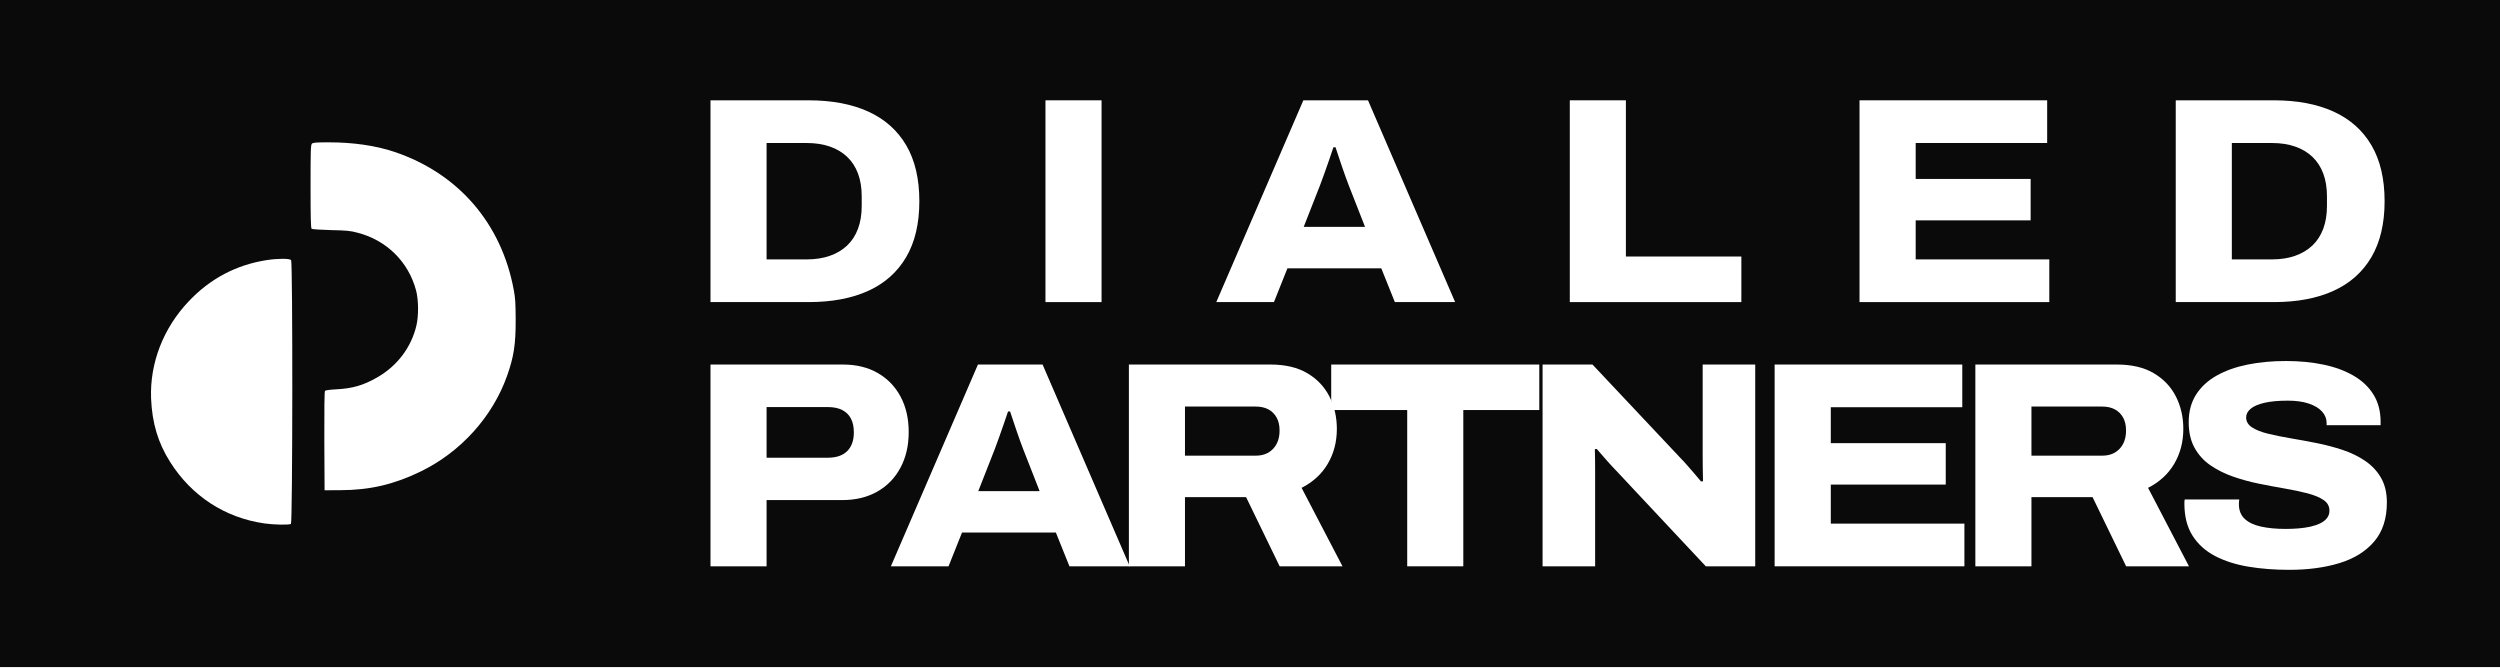
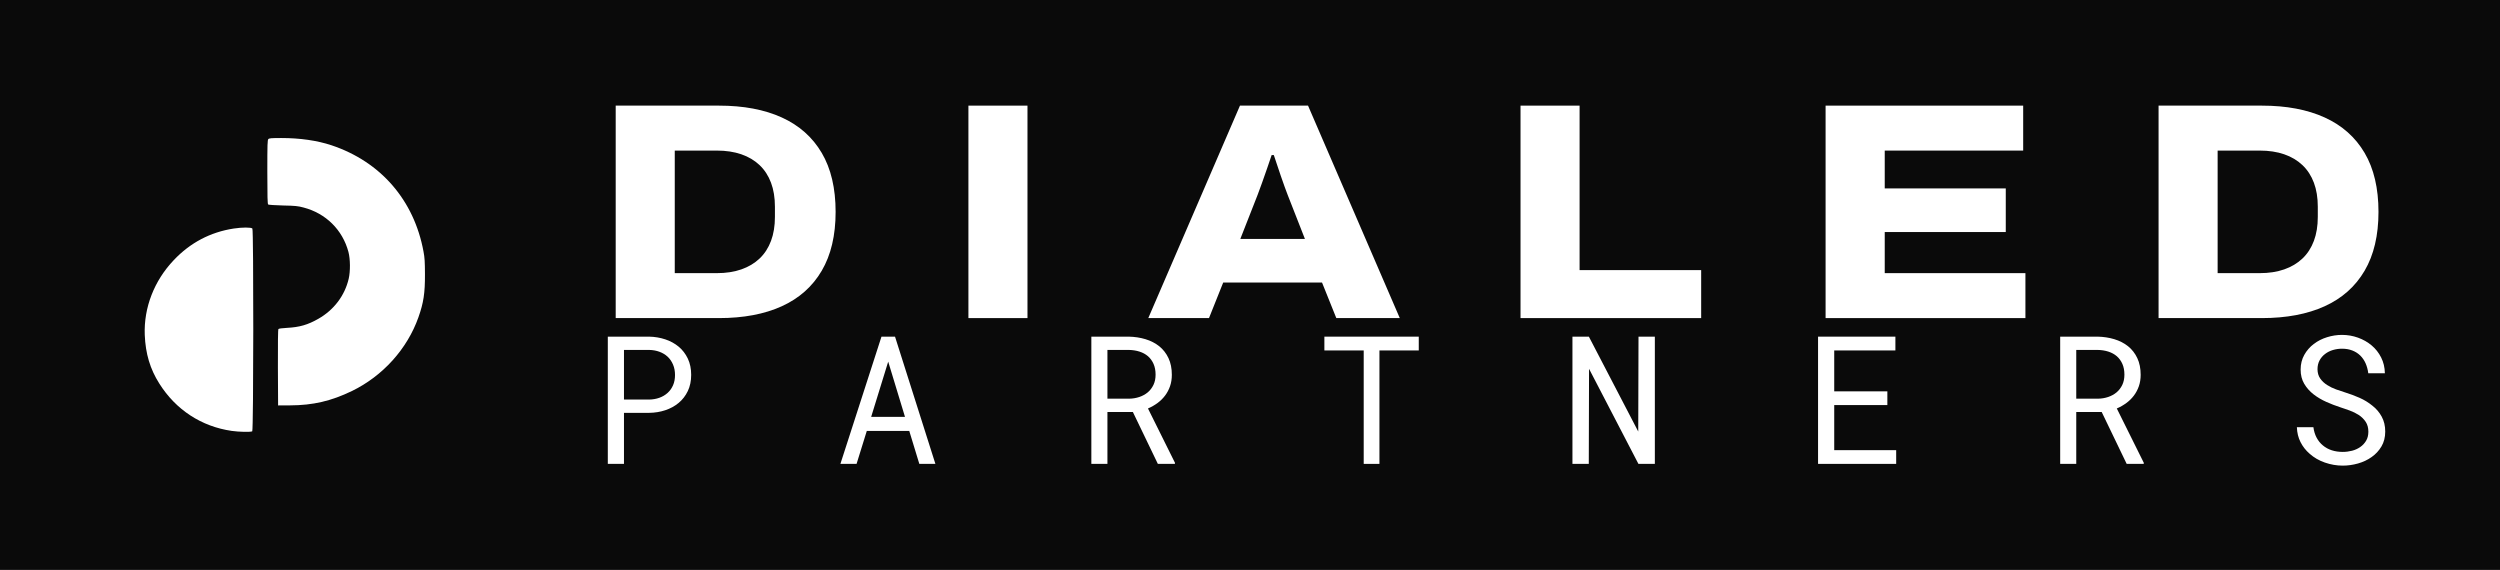
- <svg xmlns="http://www.w3.org/2000/svg" viewBox="-343.0 -343.0 8515.6 2272.0" role="img" aria-label="DialedPartners lockup">
-   <rect x="-343.0" y="-343.0" width="8515.6" height="2272.0" fill="#0A0A0A" />
-   <g fill="#FFFFFF" transform="translate(0 0) scale(2.894161) translate(0 548) scale(0.1 -0.1)">
+ <svg xmlns="http://www.w3.org/2000/svg" viewBox="-343 -343 8087.2 1843.6" role="img" aria-label="DialedPartners lockup">
+   <rect x="-343.0" y="-343.0" width="8087.2" height="1843.6" fill="#0A0A0A" />
+   <g fill="#FFFFFF" transform="translate(0 0) scale(2.112409) translate(0 548) scale(0.1 -0.1)">
    <path d="M2486 4974 c-14 -14 -16 -73 -16 -503 0 -379 3 -491 13 -499 6 -5 108 -12 227 -15 188 -4 228 -8 314 -31 342 -89 598 -342 688 -680 29 -109 31 -296 4 -411 -60 -258 -227 -479 -466 -614 -161 -92 -288 -128 -478 -138 -76 -4 -126 -11 -132 -18 -7 -8 -9 -214 -8 -591 l3 -579 185 1 c349 1 630 67 946 220 473 230 847 645 1018 1129 79 224 101 369 100 660 -1 189 -4 251 -22 345 -144 787 -655 1377 -1409 1629 -219 73 -482 111 -770 111 -152 0 -184 -3 -197 -16z M1955 3604 c-357 -55 -665 -217 -917 -483 -301 -316 -461 -729 -445 -1146 12 -287 81 -521 223 -745 253 -402 645 -658 1109 -725 111 -16 292 -20 314 -6 20 13 22 3081 2 3105 -17 20 -155 20 -286 0z" />
  </g>
-   <g fill="#FFFFFF" transform="translate(1997.6 686) scale(1 -1)">
+   <g fill="#FFFFFF" transform="translate(1569.2 686) scale(1.0 -1.0)">
    <path d="M79.515 0.0V687.306H413.562Q532.6 687.306 616.867 648.976Q701.135 610.645 746.03 534.394Q790.925 458.142 790.925 343.543Q790.925 229.684 746.03 153.172Q701.135 76.661 616.867 38.33Q532.6 0.0 413.562 0.0ZM270.572 145.418H406.766Q451.082 145.418 485.893 157.547Q520.703 169.675 545.002 192.77Q569.301 215.864 581.942 249.762Q594.583 283.659 594.583 327.174V360.416Q594.583 404.169 581.942 437.936Q569.301 471.703 545.002 494.797Q520.703 517.892 485.893 529.89Q451.082 541.888 406.766 541.888H270.572Z" />
    <path d="M1220.515 0.0V687.306H1411.572V0.0Z" />
    <path d="M1802.359 0.0 2098.927 687.306H2319.134L2615.939 0.0H2410.613L2364.422 114.957H2044.673L1998.743 0.0ZM2100.119 256.152H2309.022L2253.263 398.47Q2249.305 408.733 2243.2 425.45Q2237.095 442.167 2230.611 461.293Q2224.126 480.42 2218.211 498.209Q2212.295 515.998 2208.454 527.387H2201.427Q2195.335 508.735 2186.873 484.626Q2178.411 460.517 2170.277 437.396Q2162.142 414.274 2155.878 398.251Z" />
    <path d="M3006.515 0.0V687.306H3197.572V155.231H3590.883V0.0Z" />
    <path d="M3993.363 0.0V687.306H4632.55V541.888H4184.681V419.49H4576.218V278.398H4184.681V145.418H4639.793V0.0Z" />
    <path d="M5070.515 0.0V687.306H5404.562Q5523.6 687.306 5607.867 648.976Q5692.135 610.645 5737.03 534.394Q5781.925 458.142 5781.925 343.543Q5781.925 229.684 5737.03 153.172Q5692.135 76.661 5607.867 38.33Q5523.6 0.0 5404.562 0.0ZM5261.572 145.418H5397.766Q5442.082 145.418 5476.893 157.547Q5511.703 169.675 5536.002 192.77Q5560.301 215.864 5572.942 249.762Q5585.583 283.659 5585.583 327.174V360.416Q5585.583 404.169 5572.942 437.936Q5560.301 471.703 5536.002 494.797Q5511.703 517.892 5476.893 529.89Q5442.082 541.888 5397.766 541.888H5261.572Z" />
  </g>
-   <g fill="#FFFFFF" transform="translate(1997.6 1586) scale(1 -1)">
-     <path d="M79.515 0.0V687.306H530.615Q599.447 687.306 649.599 658.248Q699.752 629.191 727.191 577.579Q754.63 525.968 754.63 457.348Q754.63 388.084 726.572 335.745Q698.514 283.405 647.668 254.5Q596.822 225.596 528.077 225.596H270.572V0.0ZM270.572 369.883H479.012Q522.46 369.883 545.144 392.398Q567.829 414.912 567.829 456.332Q567.829 484.442 557.781 503.41Q547.733 522.378 528.123 532.416Q508.514 542.453 479.012 542.453H270.572Z" />
-     <path d="M693.929 0.0 990.497 687.306H1210.704L1507.509 0.0H1302.183L1255.992 114.957H936.243L890.313 0.0ZM991.689 256.152H1200.592L1144.833 398.47Q1140.875 408.733 1134.77 425.45Q1128.665 442.167 1122.181 461.293Q1115.696 480.42 1109.781 498.209Q1103.865 515.998 1100.024 527.387H1092.997Q1086.905 508.735 1078.443 484.626Q1069.981 460.517 1061.847 437.396Q1053.712 414.274 1047.448 398.251Z" />
-     <path d="M1504.655 0.0V687.306H1986.838Q2062.724 687.306 2112.772 657.561Q2162.821 627.816 2187.926 578.098Q2213.031 528.38 2213.031 467.977Q2213.031 402.052 2182.289 349.593Q2151.547 297.133 2092.947 267.278L2232.28 0.0H2018.232L1903.906 235.592H1695.712V0.0ZM1695.712 376.925H1937.023Q1973.844 376.925 1995.885 400.194Q2017.926 423.464 2017.926 462.689Q2017.926 488.291 2008.059 506.429Q1998.191 524.567 1980.171 534.358Q1962.15 544.149 1937.023 544.149H1695.712Z" />
-     <path d="M2452.708 0.0V532.313H2193.842V687.306H2902.586V532.313H2643.765V0.0Z" />
-     <path d="M2913.795 0.0V687.306H3083.783L3384.904 367.38Q3393.049 359.415 3405.763 344.78Q3418.478 330.146 3431.686 315.009Q3444.894 299.872 3453.306 289.203L3460.268 289.768Q3459.766 309.478 3459.438 333.368Q3459.109 357.259 3459.109 374.423V687.306H3638.1V0.0H3469.811L3165.037 325.254Q3146.939 343.887 3128.46 365.085Q3109.982 386.284 3098.327 399.739L3091.846 399.174Q3092.347 384.217 3092.567 361.869Q3092.786 339.521 3092.786 317.668V0.0Z" />
-     <path d="M3704.213 0.0V687.306H4343.4V541.888H3895.531V419.49H4287.068V278.398H3895.531V145.418H4350.643V0.0Z" />
-     <path d="M4387.935 0.0V687.306H4870.118Q4946.004 687.306 4996.052 657.561Q5046.101 627.816 5071.206 578.098Q5096.311 528.38 5096.311 467.977Q5096.311 402.052 5065.569 349.593Q5034.827 297.133 4976.227 267.278L5115.56 0.0H4901.512L4787.186 235.592H4578.992V0.0ZM4578.992 376.925H4820.303Q4857.124 376.925 4879.165 400.194Q4901.206 423.464 4901.206 462.689Q4901.206 488.291 4891.339 506.429Q4881.471 524.567 4863.451 534.358Q4845.43 544.149 4820.303 544.149H4578.992Z" />
-     <path d="M5456.792 -12.0Q5382.886 -12.0 5318.174 -1.244Q5253.462 9.511 5204.519 35.03Q5155.577 60.548 5127.774 104.295Q5099.971 148.042 5099.971 213.48Q5099.971 216.43 5100.09 220.414Q5100.208 224.398 5100.971 227.722H5286.871Q5286.109 224.197 5285.88 219.784Q5285.652 215.371 5285.652 211.257Q5285.652 180.326 5305.253 161.778Q5324.854 143.231 5360.954 135.302Q5397.055 127.373 5444.673 127.373Q5467.21 127.373 5488.891 129.142Q5510.572 130.911 5529.5 135.146Q5548.427 139.381 5562.998 146.563Q5577.569 153.746 5585.788 164.41Q5594.006 175.074 5594.006 189.644Q5594.006 212.291 5573.91 225.916Q5553.813 239.54 5519.569 248.514Q5485.324 257.487 5442.663 264.796Q5400.002 272.105 5354.338 281.351Q5308.675 290.597 5266.013 305.475Q5223.352 320.354 5189.108 343.78Q5154.863 367.205 5134.767 403.363Q5114.67 439.52 5114.67 491.03Q5114.67 545.552 5139.859 585.032Q5165.048 624.511 5210.191 649.808Q5255.334 675.105 5315.502 687.206Q5375.67 699.306 5445.367 699.306Q5515.138 699.306 5573.947 686.976Q5632.756 674.645 5676.308 649.262Q5719.86 623.879 5743.946 585.109Q5768.032 546.339 5768.314 493.46V480.584H5584.414V487.98Q5584.414 509.99 5569.066 527.028Q5553.717 544.067 5524.179 554.174Q5494.641 564.281 5451.971 564.281Q5404.511 564.281 5372.912 557.03Q5341.314 549.779 5325.807 536.759Q5310.3 523.739 5310.3 507.356Q5310.3 486.316 5330.396 473.212Q5350.493 460.108 5384.737 451.701Q5418.982 443.294 5461.643 436.104Q5504.304 428.913 5549.968 419.852Q5595.632 410.791 5638.293 396.684Q5680.954 382.577 5715.198 359.467Q5749.443 336.357 5769.54 301.765Q5789.636 267.174 5789.636 217.207Q5789.636 135.202 5746.578 84.613Q5703.52 34.023 5628.339 11.012Q5553.159 -12.0 5456.792 -12.0Z" />
+   <g fill="#FFFFFF" transform="translate(1569.2 1157.6) scale(0.2826923 -0.2826923)">
+     <path d="M376 584H663Q761 585 848.5 614.0Q936 643 1002 698Q1068 753 1106.5 833.5Q1145 914 1145 1019Q1145 1124 1106.5 1205.0Q1068 1286 1002 1341Q936 1396 848.5 1425.0Q761 1454 663 1456H191V0H376ZM376 736V1304H663Q727 1303 781.5 1283.0Q836 1263 876 1226Q915 1189 937.5 1136.0Q960 1083 960 1017Q960 951 937.5 899.5Q915 848 875 812Q835 776 781.0 756.5Q727 737 663 736Z" />
+     <path d="M3640.601 377 3755.601 0H3939.601L3477.601 1456H3322.601L2852.601 0H3037.601L3154.601 377ZM3204.601 538 3399.601 1170 3591.601 538Z" />
+     <path d="M6199.201 594 6485.201 0H6680.201L6681.201 12L6372.201 634Q6432.201 660 6482.201 697.0Q6532.201 734 6568.201 782Q6604.201 830 6624.701 889.0Q6645.201 948 6645.201 1019Q6645.201 1129 6606.701 1210.5Q6568.201 1292 6501.201 1346Q6433.201 1400 6343.201 1427.0Q6253.201 1454 6151.201 1456H5724.201V0H5908.201V594ZM5908.201 746V1304H6151.201Q6218.201 1303 6274.701 1285.0Q6331.201 1267 6372.201 1232Q6413.201 1196 6436.201 1143.5Q6459.201 1091 6459.201 1021Q6459.201 955 6435.201 904.5Q6411.201 854 6370.201 819Q6328.201 784 6273.201 765.5Q6218.201 747 6156.201 746Z" />
+     <path d="M9470.802 1298V1456H8390.802V1298H8840.802V0H9020.802V1298Z" />
+     <path d="M12172.402 0V1456H11985.402L11982.402 370L11417.402 1456H11229.402V0H11416.402L11419.402 1088L11984.402 0Z" />
+     <path d="M14833.003 673V830H14225.003V1298H14925.003V1456H14040.003V0H14934.003V157H14225.003V673Z" />
+     <path d="M17285.603 594 17571.603 0H17766.603L17767.603 12L17458.603 634Q17518.603 660 17568.603 697.0Q17618.603 734 17654.603 782Q17690.603 830 17711.103 889.0Q17731.603 948 17731.603 1019Q17731.603 1129 17693.103 1210.5Q17654.603 1292 17587.603 1346Q17519.603 1400 17429.603 1427.0Q17339.603 1454 17237.603 1456H16810.603V0H16994.603V594ZM16994.603 746V1304H17237.603Q17304.603 1303 17361.103 1285.0Q17417.603 1267 17458.603 1232Q17499.603 1196 17522.603 1143.5Q17545.603 1091 17545.603 1021Q17545.603 955 17521.603 904.5Q17497.603 854 17456.603 819Q17414.603 784 17359.603 765.5Q17304.603 747 17242.603 746Z" />
+     <path d="M20337.204 368Q20337.204 308 20311.204 264.5Q20285.204 221 20244.204 193Q20203.204 164 20150.704 150.5Q20098.204 137 20044.204 137Q19976.204 137 19918.704 155.5Q19861.204 174 19817.204 211Q19773.204 247 19745.204 299.5Q19717.204 352 19708.204 420H19519.204Q19522.204 326 19560.704 249.5Q19599.204 173 19665.204 116Q19739.204 50 19839.704 15.0Q19940.204 -20 20044.204 -20Q20131.204 -20 20218.204 4.5Q20305.204 29 20374.204 78Q20443.204 126 20486.704 199.0Q20530.204 272 20530.204 370Q20530.204 467 20489.704 541.0Q20449.204 615 20383.204 666Q20316.204 721 20235.204 756.5Q20154.204 792 20073.204 817Q20024.204 832 19968.704 852.0Q19913.204 872 19866.204 902Q19818.204 932 19787.204 975.5Q19756.204 1019 19755.204 1082Q19755.204 1140 19778.704 1184.0Q19802.204 1228 19842.204 1258Q19881.204 1288 19931.704 1303.0Q19982.204 1318 20035.204 1318Q20101.204 1318 20153.704 1297.5Q20206.204 1277 20244.204 1240Q20282.204 1203 20305.204 1151.5Q20328.204 1100 20336.204 1037H20526.204Q20524.204 1137 20483.204 1218.0Q20442.204 1299 20374.204 1356Q20306.204 1413 20218.204 1444.5Q20130.204 1476 20035.204 1476Q19949.204 1476 19864.204 1449.5Q19779.204 1423 19712.204 1372Q19645.204 1321 19603.704 1247.0Q19562.204 1173 19562.204 1079Q19562.204 985 19603.704 915.5Q19645.204 846 19711.204 795Q19776.204 745 19855.704 709.5Q19935.204 674 20012.204 649Q20065.204 632 20122.704 611.0Q20180.204 590 20228.204 559Q20276.204 527 20306.704 481.0Q20337.204 435 20337.204 368Z" />
  </g>
</svg>
